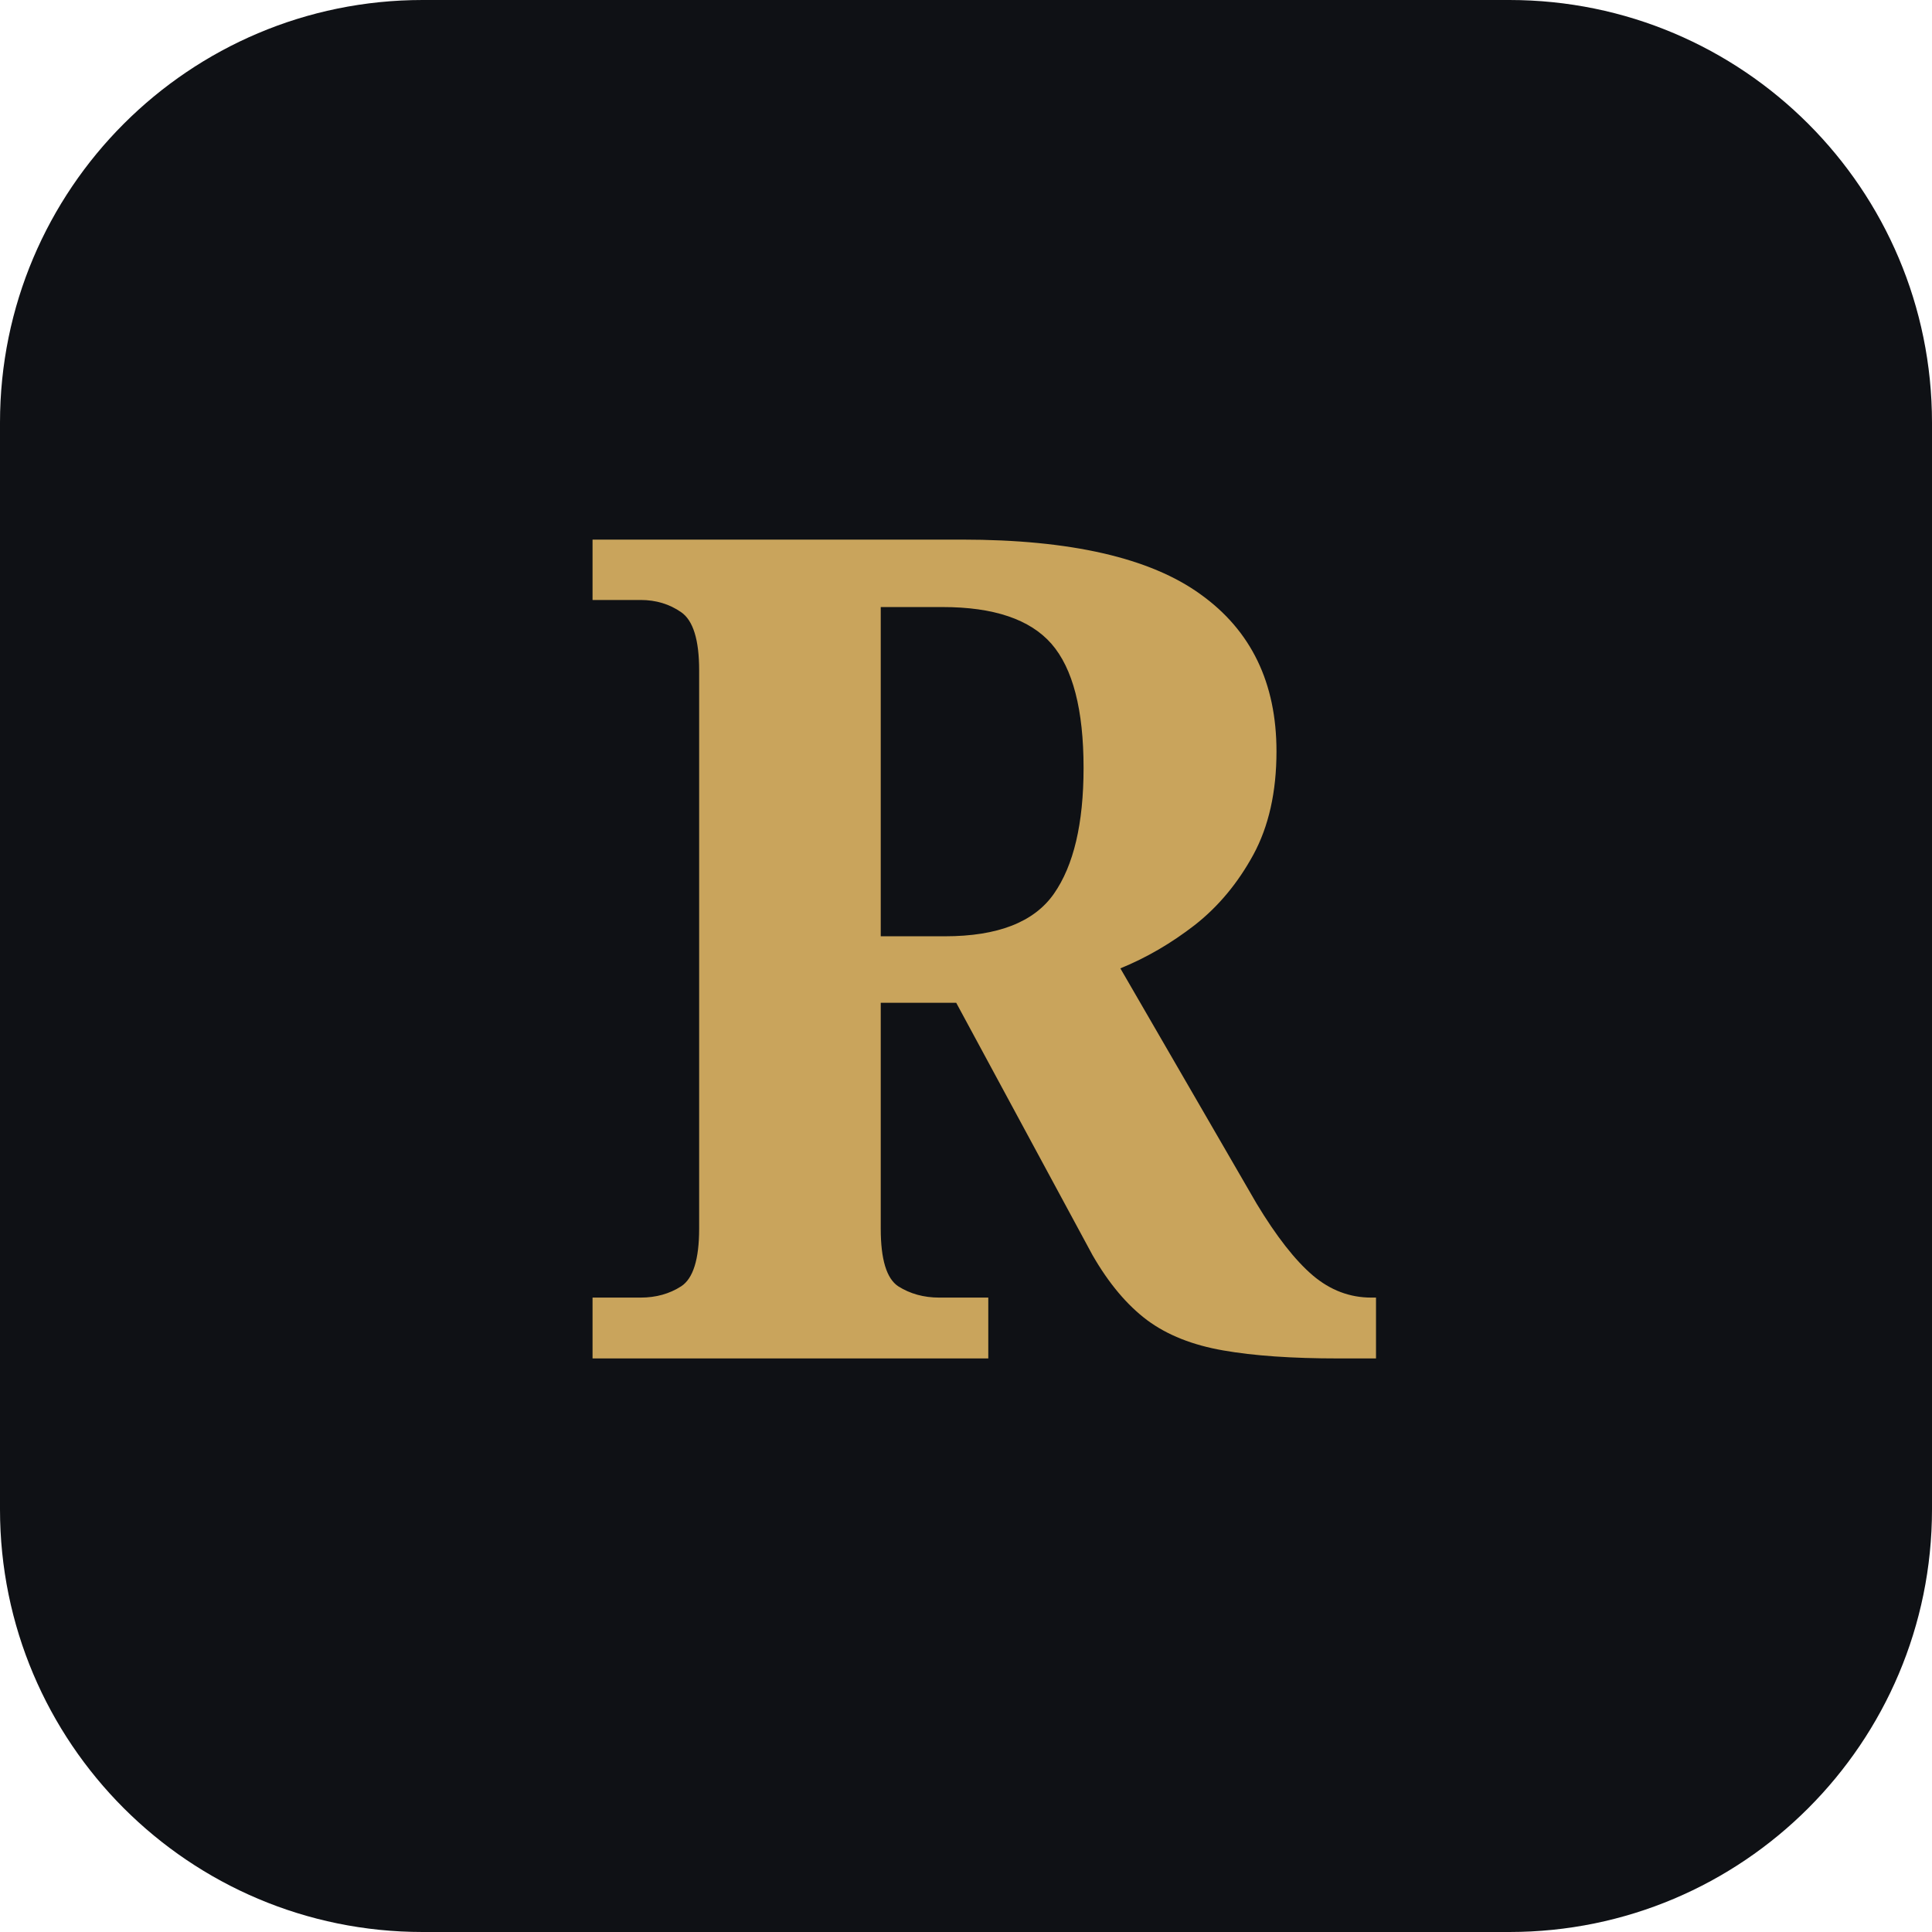
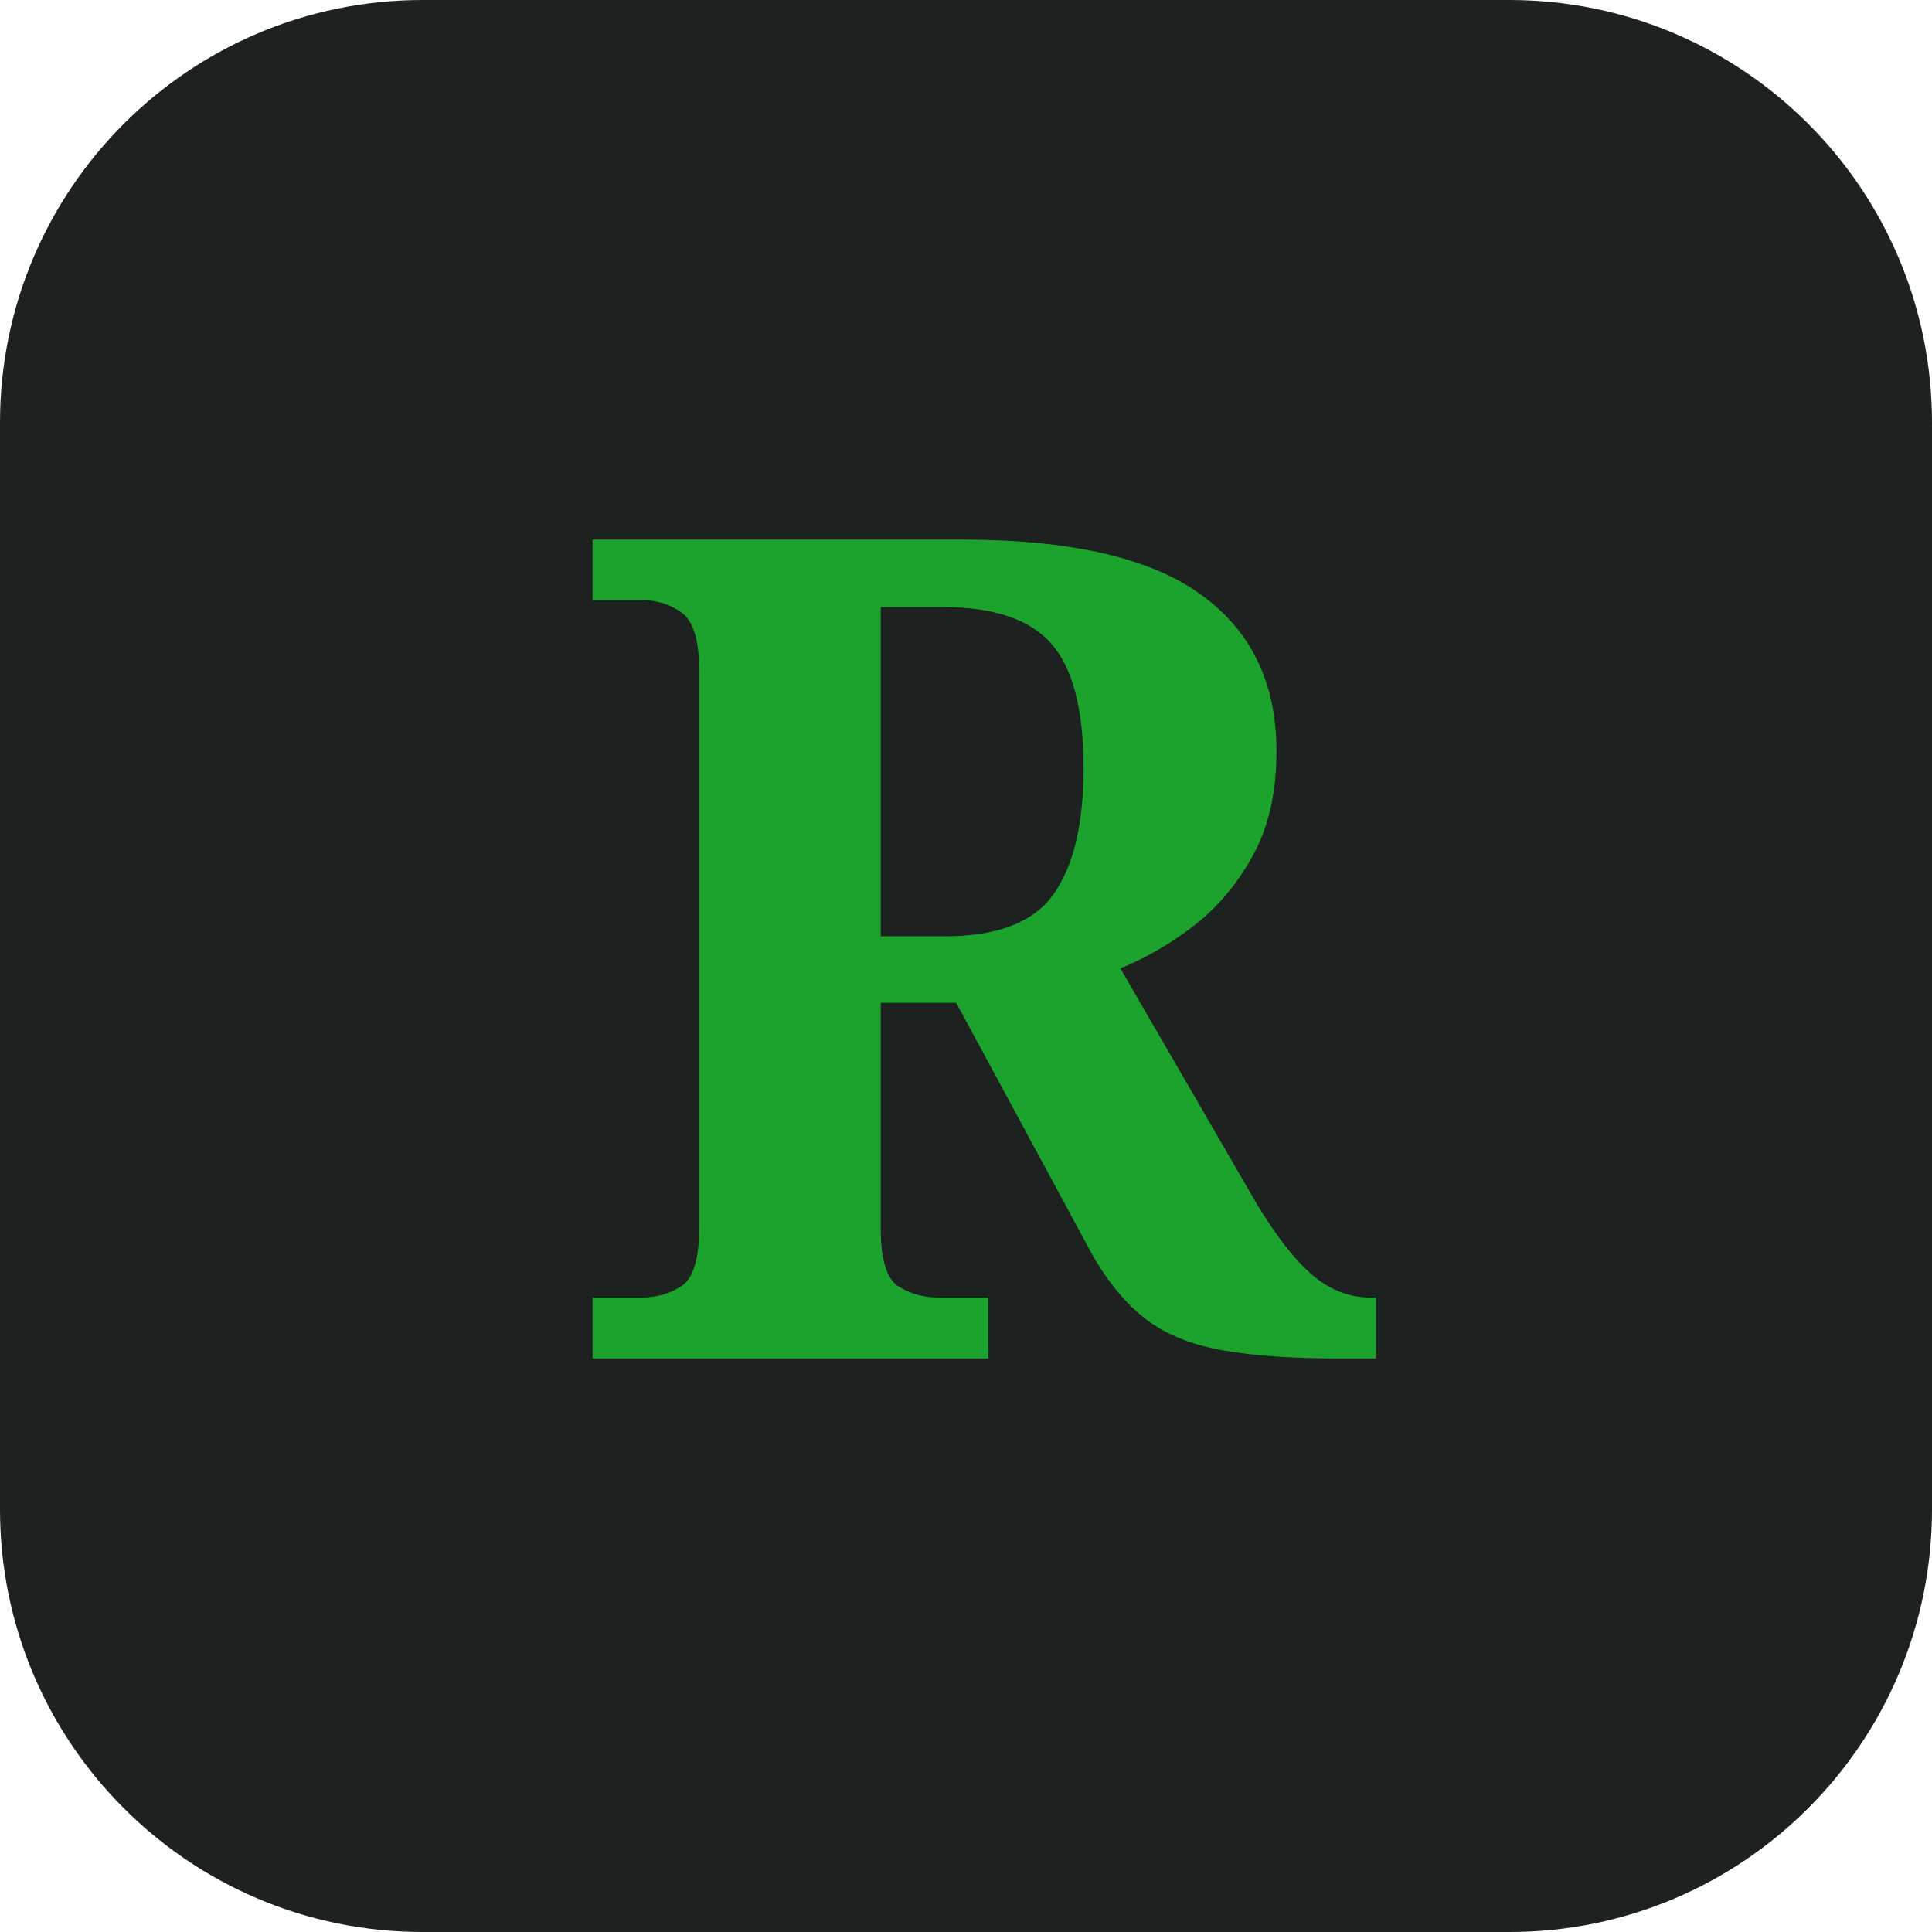
<svg xmlns="http://www.w3.org/2000/svg" viewBox="0 0 64 64">
-   <rect width="64" height="64" rx="14" fill="#0f1115" />
-   <text x="32" y="45" text-anchor="middle" font-family="Cinzel, Georgia, serif" font-weight="700" font-size="38" fill="#c9a45c">R</text>
+   <rect width="64" height="64" rx="14" fill="#1d211f" />
+   <text x="32" y="45" text-anchor="middle" font-family="Cinzel, Georgia, serif" font-weight="700" font-size="38" fill="#1ba32e">R</text>
</svg>
